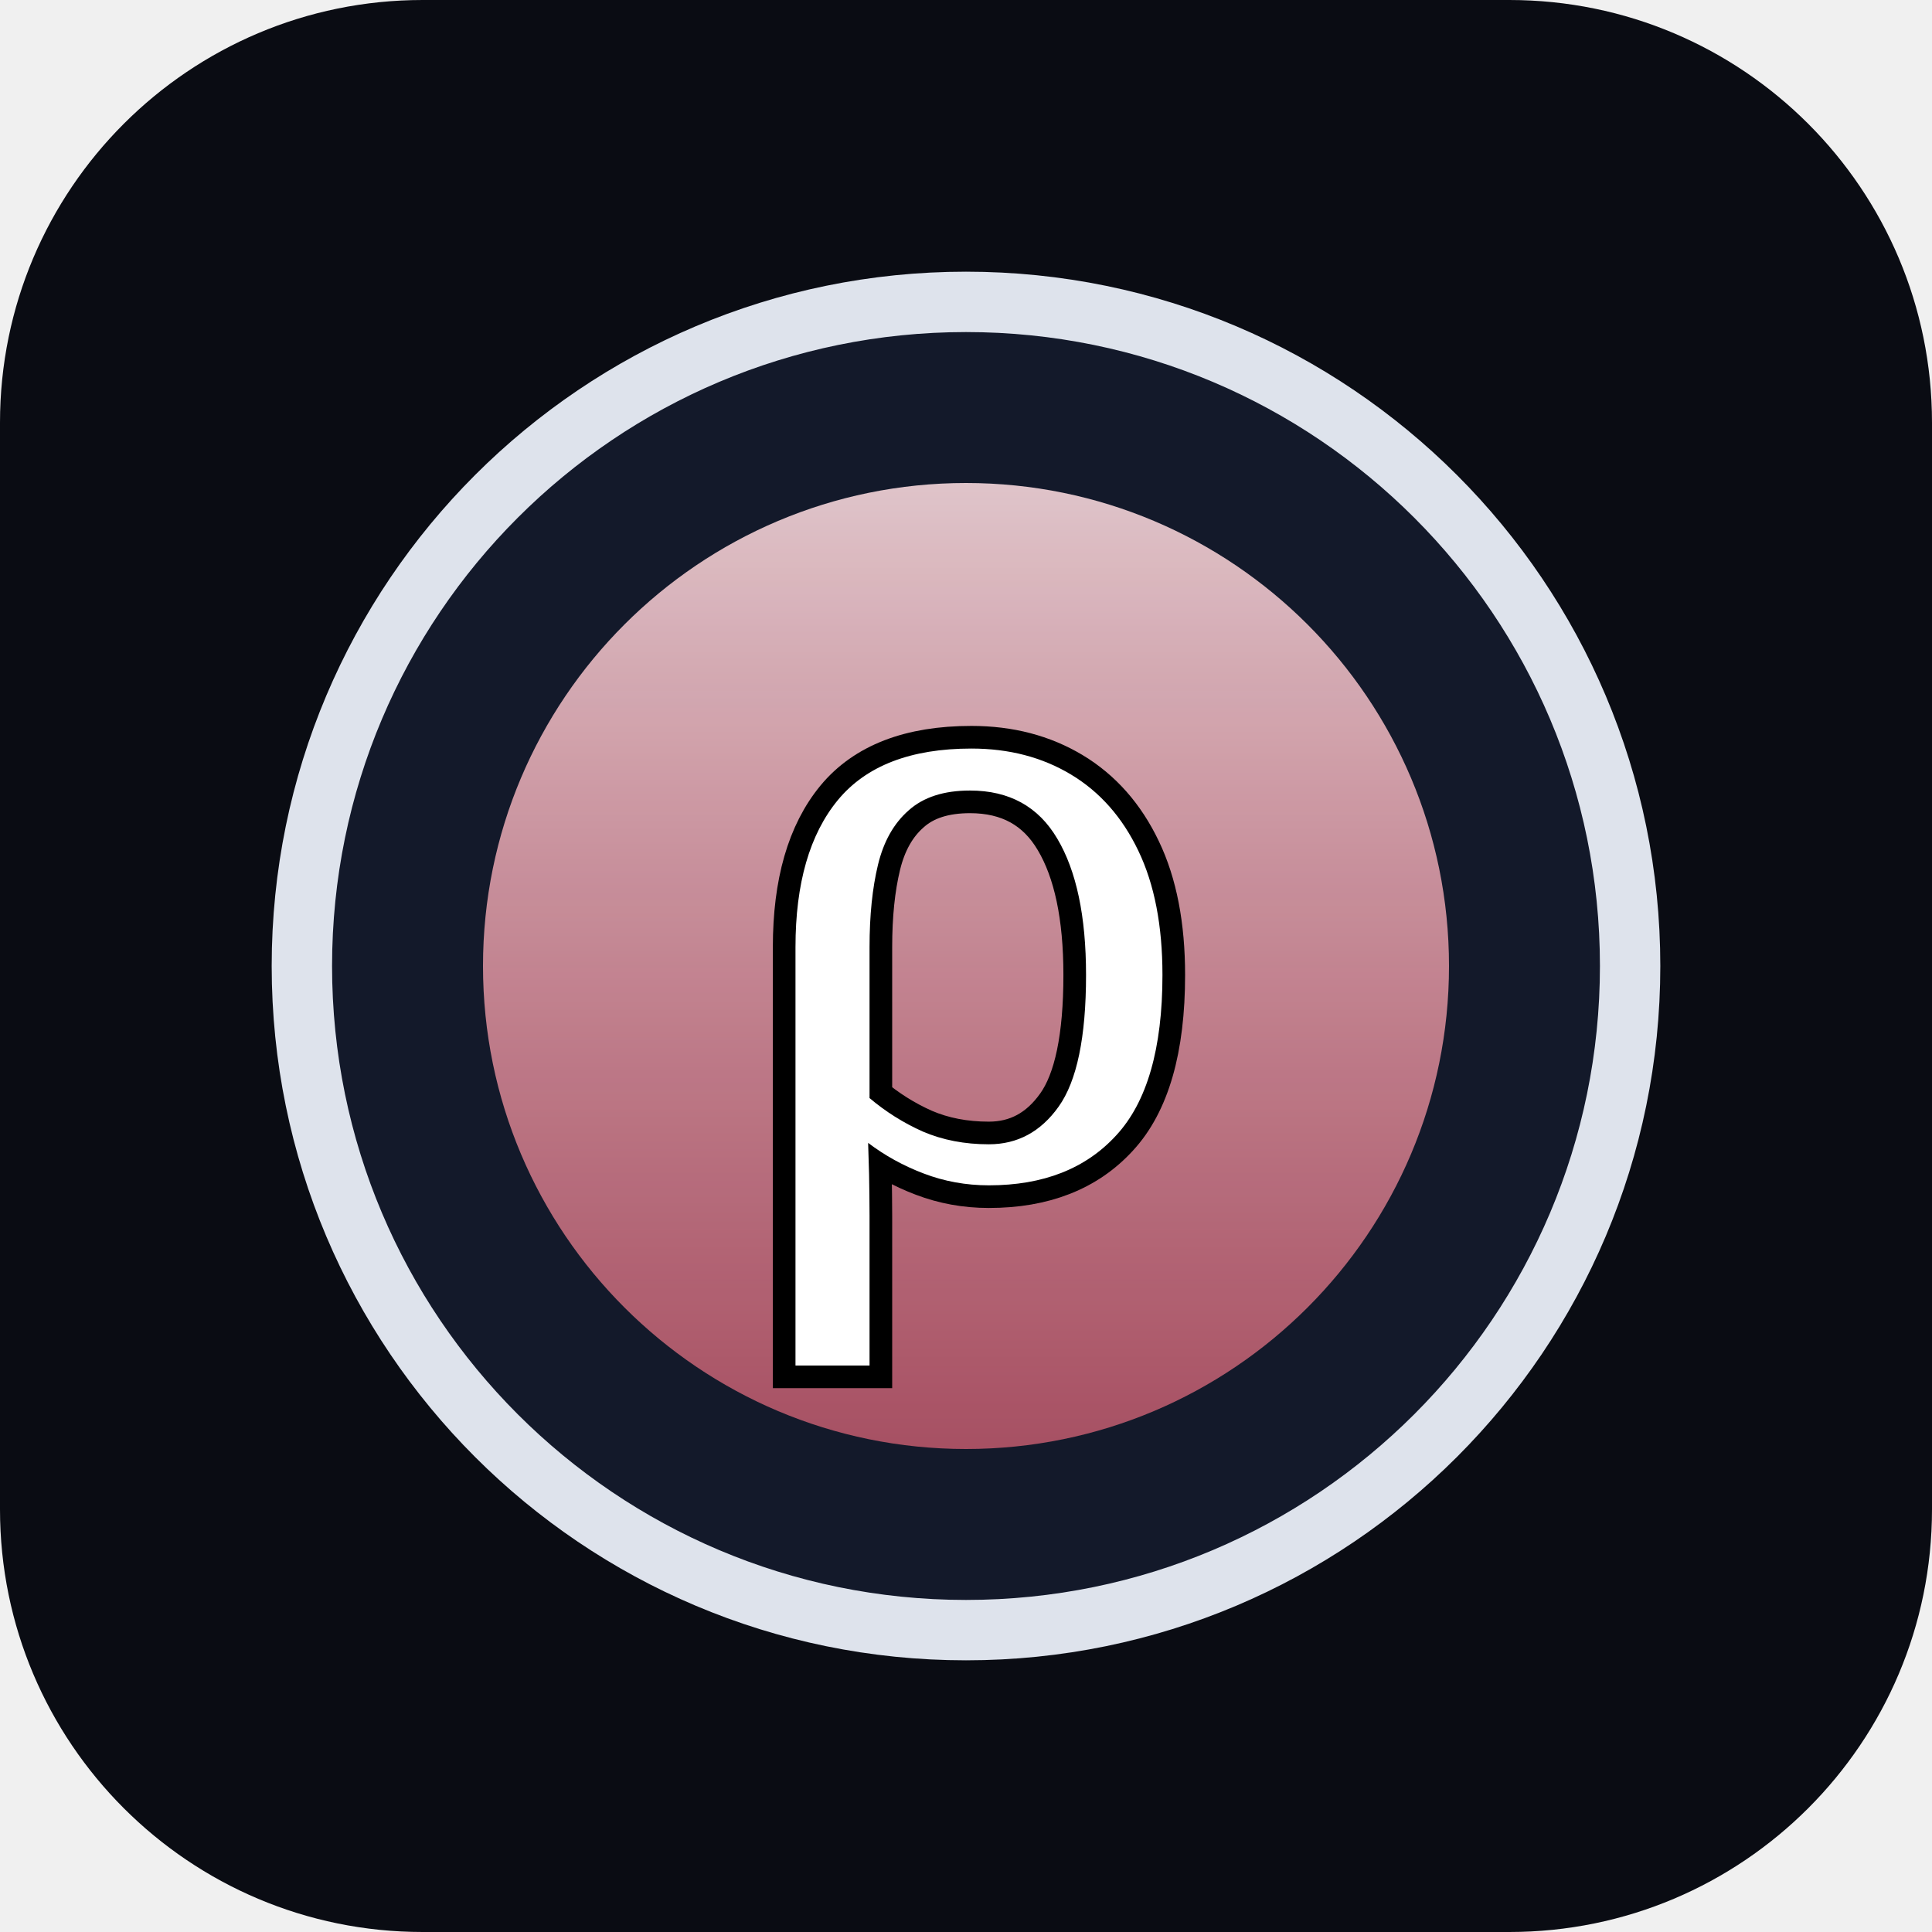
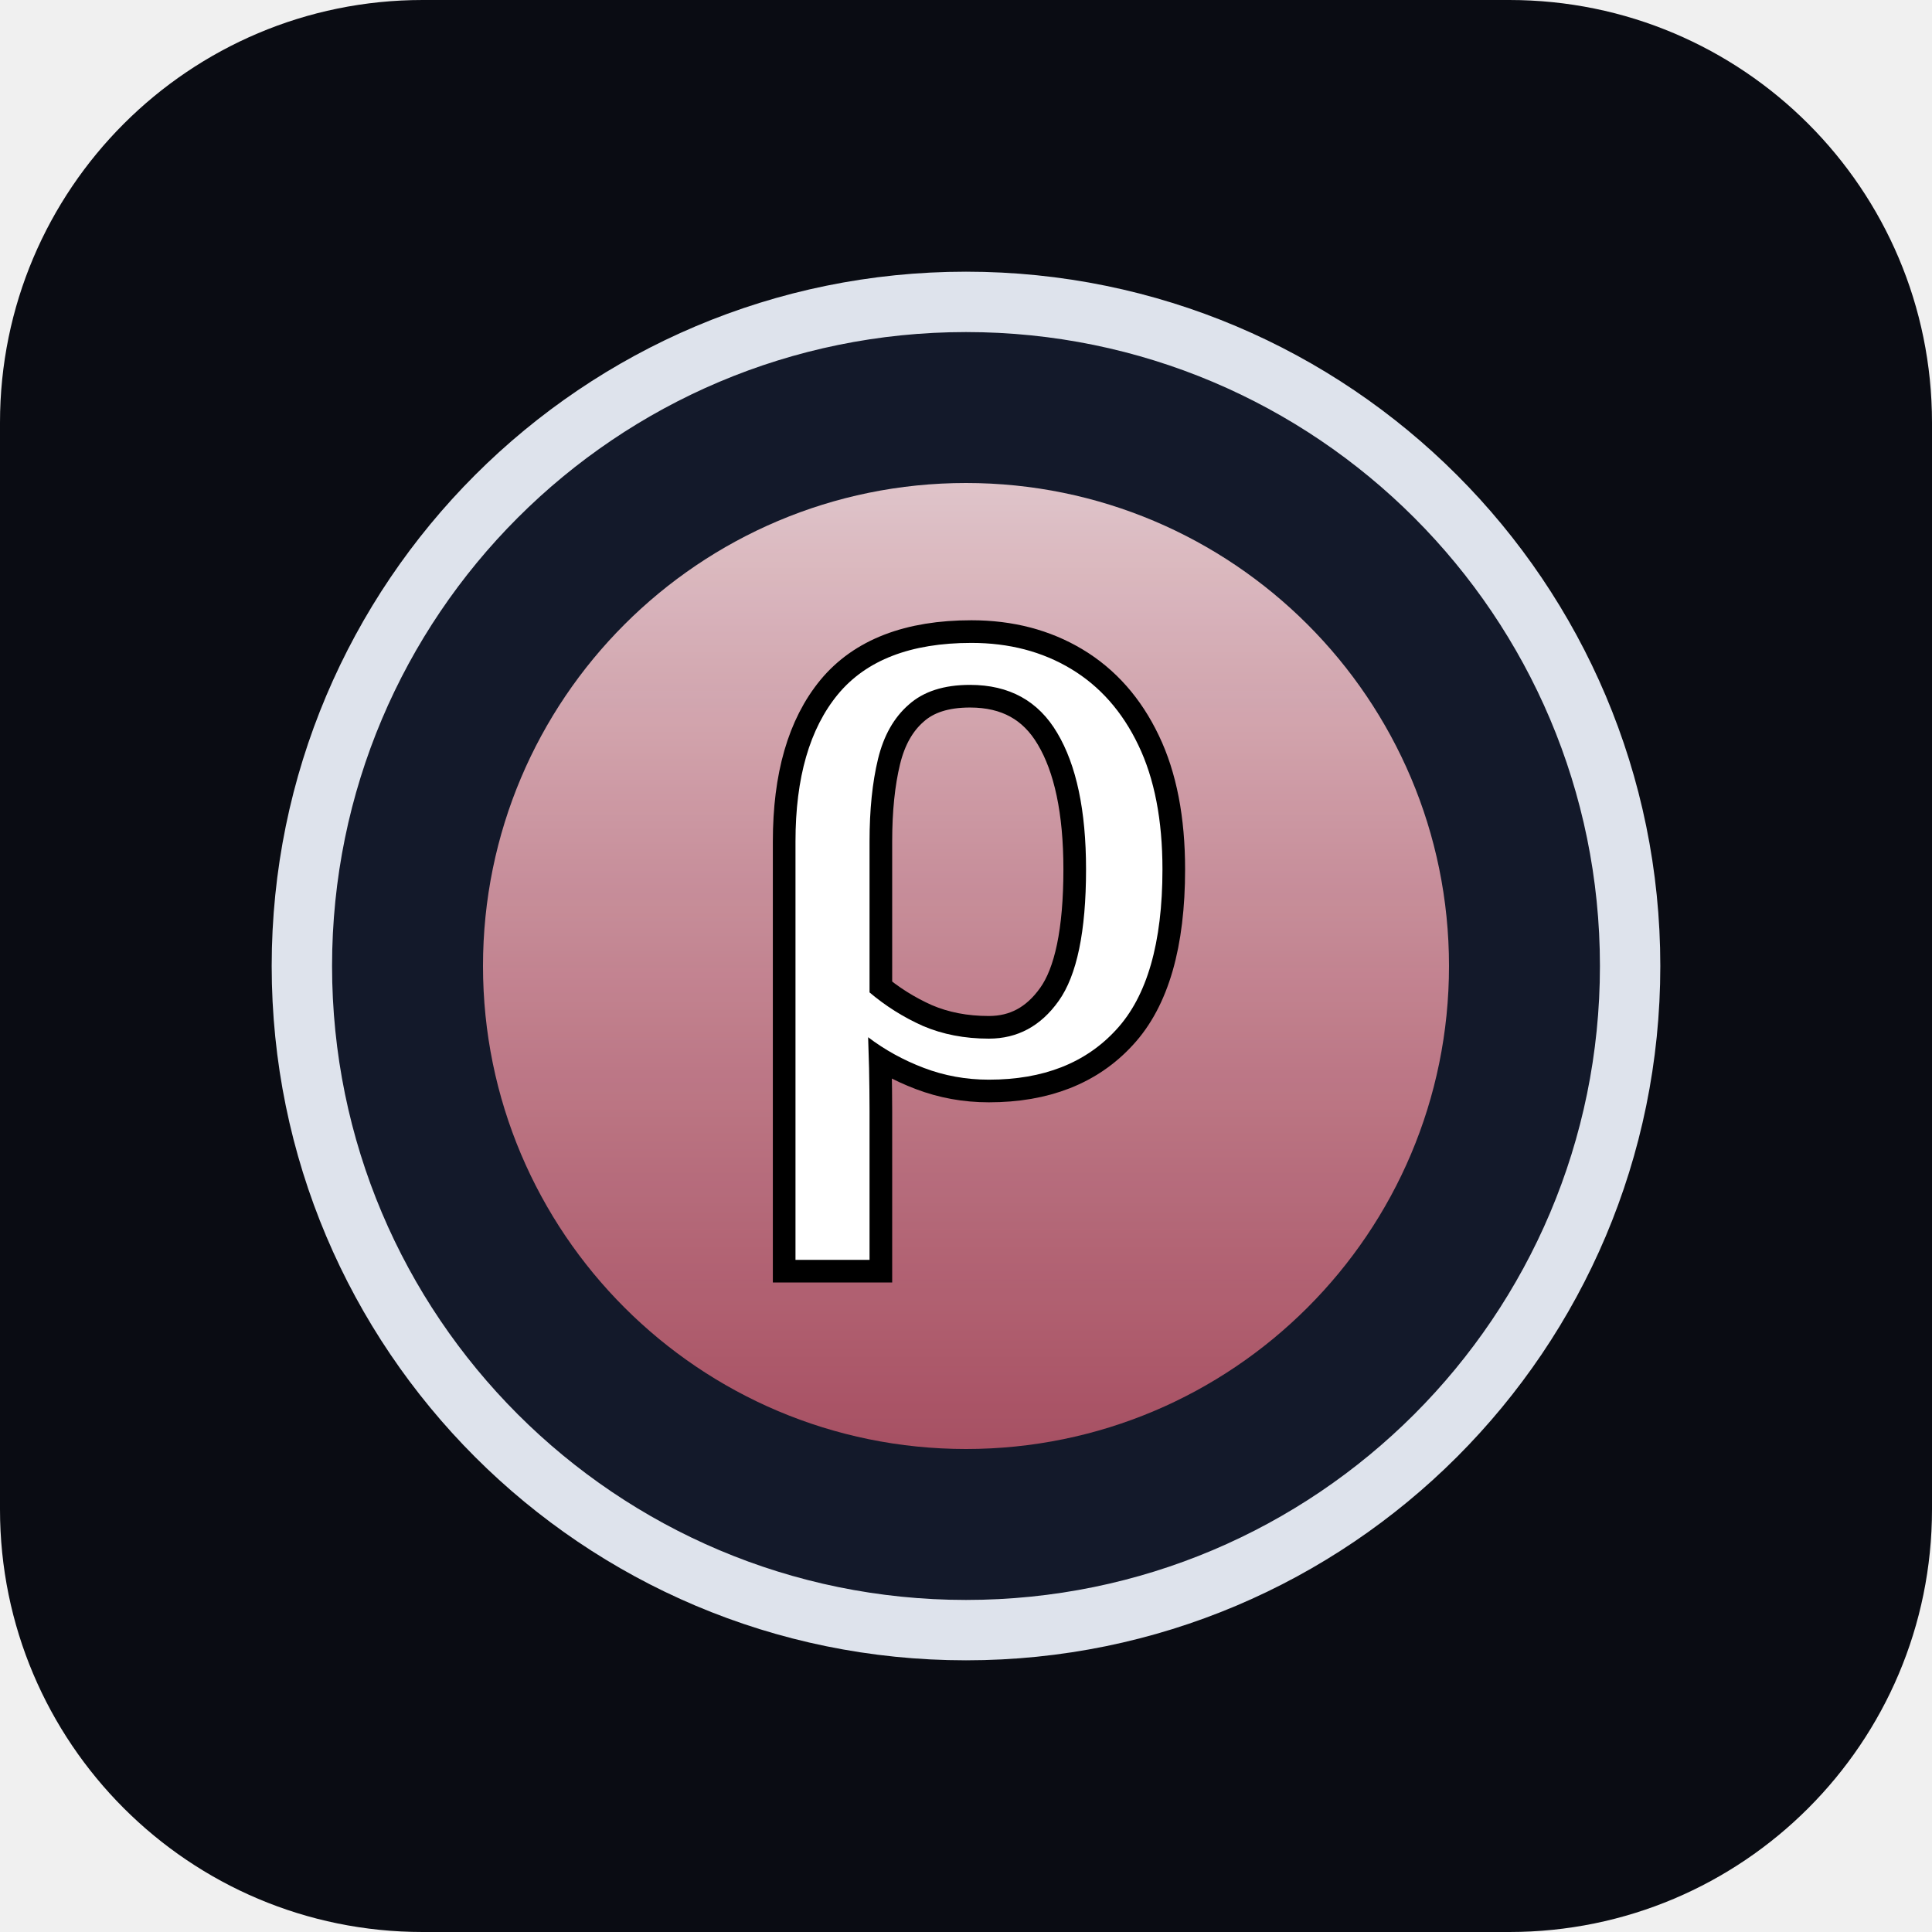
<svg xmlns="http://www.w3.org/2000/svg" viewBox="0 0 64 64">
  <defs>
    <linearGradient id="rhoAura" x1="0%" y1="0%" x2="0%" y2="100%">
      <stop offset="0%" stop-color="#ffdfe3" stop-opacity="0.94" />
      <stop offset="100%" stop-color="#f26c7f" stop-opacity="0.72" />
    </linearGradient>
    <text id="bigThorn" x="32" y="32" font-family="'Cormorant Garamond', serif" font-size="18" text-anchor="middle" fill="#ffd88f" opacity="0">
      <animate attributeName="opacity" values="0;1;1;0" keyTimes="0;0.2;0.4;0.5" dur="3s" repeatCount="indefinite" />
      <animate attributeName="font-size" values="18;22;22;18" keyTimes="0;0.2;0.4;0.5" dur="3s" repeatCount="indefinite" />
      Þ
    </text>
    <text id="smallThorn1" x="32" y="32" font-family="'Cormorant Garamond', serif" font-size="8" text-anchor="middle" fill="#ffeb9f" opacity="0">
      <animate attributeName="opacity" values="0;0;1;0" keyTimes="0;0.4;0.6;1" dur="3s" repeatCount="indefinite" />
      <animateTransform attributeName="transform" type="translate" values="0,0; 0,0; -8,-8; -12,-12" keyTimes="0;0.4;0.7;1" dur="3s" repeatCount="indefinite" />
      þ
    </text>
    <text id="smallThorn2" x="32" y="32" font-family="'Cormorant Garamond', serif" font-size="8" text-anchor="middle" fill="#ffeb9f" opacity="0">
      <animate attributeName="opacity" values="0;0;1;0" keyTimes="0;0.4;0.6;1" dur="3s" repeatCount="indefinite" />
      <animateTransform attributeName="transform" type="translate" values="0,0; 0,0; 8,-8; 12,-12" keyTimes="0;0.4;0.7;1" dur="3s" repeatCount="indefinite" />
      þ
    </text>
    <text id="smallThorn3" x="32" y="32" font-family="'Cormorant Garamond', serif" font-size="8" text-anchor="middle" fill="#ffe4a8" opacity="0">
      <animate attributeName="opacity" values="0;0;1;0" keyTimes="0;0.4;0.6;1" dur="3s" repeatCount="indefinite" />
      <animateTransform attributeName="transform" type="translate" values="0,0; 0,0; -8,8; -12,12" keyTimes="0;0.4;0.7;1" dur="3s" repeatCount="indefinite" />
      þ
    </text>
    <text id="smallThorn4" x="32" y="32" font-family="'Cormorant Garamond', serif" font-size="8" text-anchor="middle" fill="#ffe4a8" opacity="0">
      <animate attributeName="opacity" values="0;0;1;0" keyTimes="0;0.4;0.6;1" dur="3s" repeatCount="indefinite" />
      <animateTransform attributeName="transform" type="translate" values="0,0; 0,0; 8,8; 12,12" keyTimes="0;0.4;0.7;1" dur="3s" repeatCount="indefinite" />
      þ
    </text>
    <text id="smallThorn5" x="32" y="32" font-family="'Cormorant Garamond', serif" font-size="8" text-anchor="middle" fill="#ffdfa0" opacity="0">
      <animate attributeName="opacity" values="0;0;1;0" keyTimes="0;0.4;0.6;1" dur="3s" repeatCount="indefinite" />
      <animateTransform attributeName="transform" type="translate" values="0,0; 0,0; 0,-10; 0,-14" keyTimes="0;0.4;0.7;1" dur="3s" repeatCount="indefinite" />
      þ
    </text>
    <text id="smallThorn6" x="32" y="32" font-family="'Cormorant Garamond', serif" font-size="8" text-anchor="middle" fill="#ffdfa0" opacity="0">
      <animate attributeName="opacity" values="0;0;1;0" keyTimes="0;0.4;0.6;1" dur="3s" repeatCount="indefinite" />
      <animateTransform attributeName="transform" type="translate" values="0,0; 0,0; 0,10; 0,14" keyTimes="0;0.4;0.7;1" dur="3s" repeatCount="indefinite" />
      þ
    </text>
  </defs>
  <rect width="64" height="64" rx="14" fill="#0a0c13" />
  <circle cx="32" cy="32" r="22" fill="#141a2d" stroke="#f0f5ff" stroke-width="2" opacity="0.92" />
  <circle cx="32" cy="32" r="16" fill="url(#rhoAura)" opacity="0.92" />
  <g id="thornSplit">
    <use href="#bigThorn" />
    <use href="#smallThorn1" />
    <use href="#smallThorn2" />
    <use href="#smallThorn3" />
    <use href="#smallThorn4" />
    <use href="#smallThorn5" />
    <use href="#smallThorn6" />
  </g>
-   <text x="32" y="39" font-family="'Cormorant Garamond', serif" font-size="26" text-anchor="middle" fill="#ffffff" stroke="#000000" stroke-width="1.5" paint-order="stroke">ρ</text>
+   <text x="32" y="35.5" font-family="'Cormorant Garamond', serif" font-size="26" text-anchor="middle" fill="#ffffff" stroke="#000000" stroke-width="1.5" paint-order="stroke">ρ</text>
</svg>
